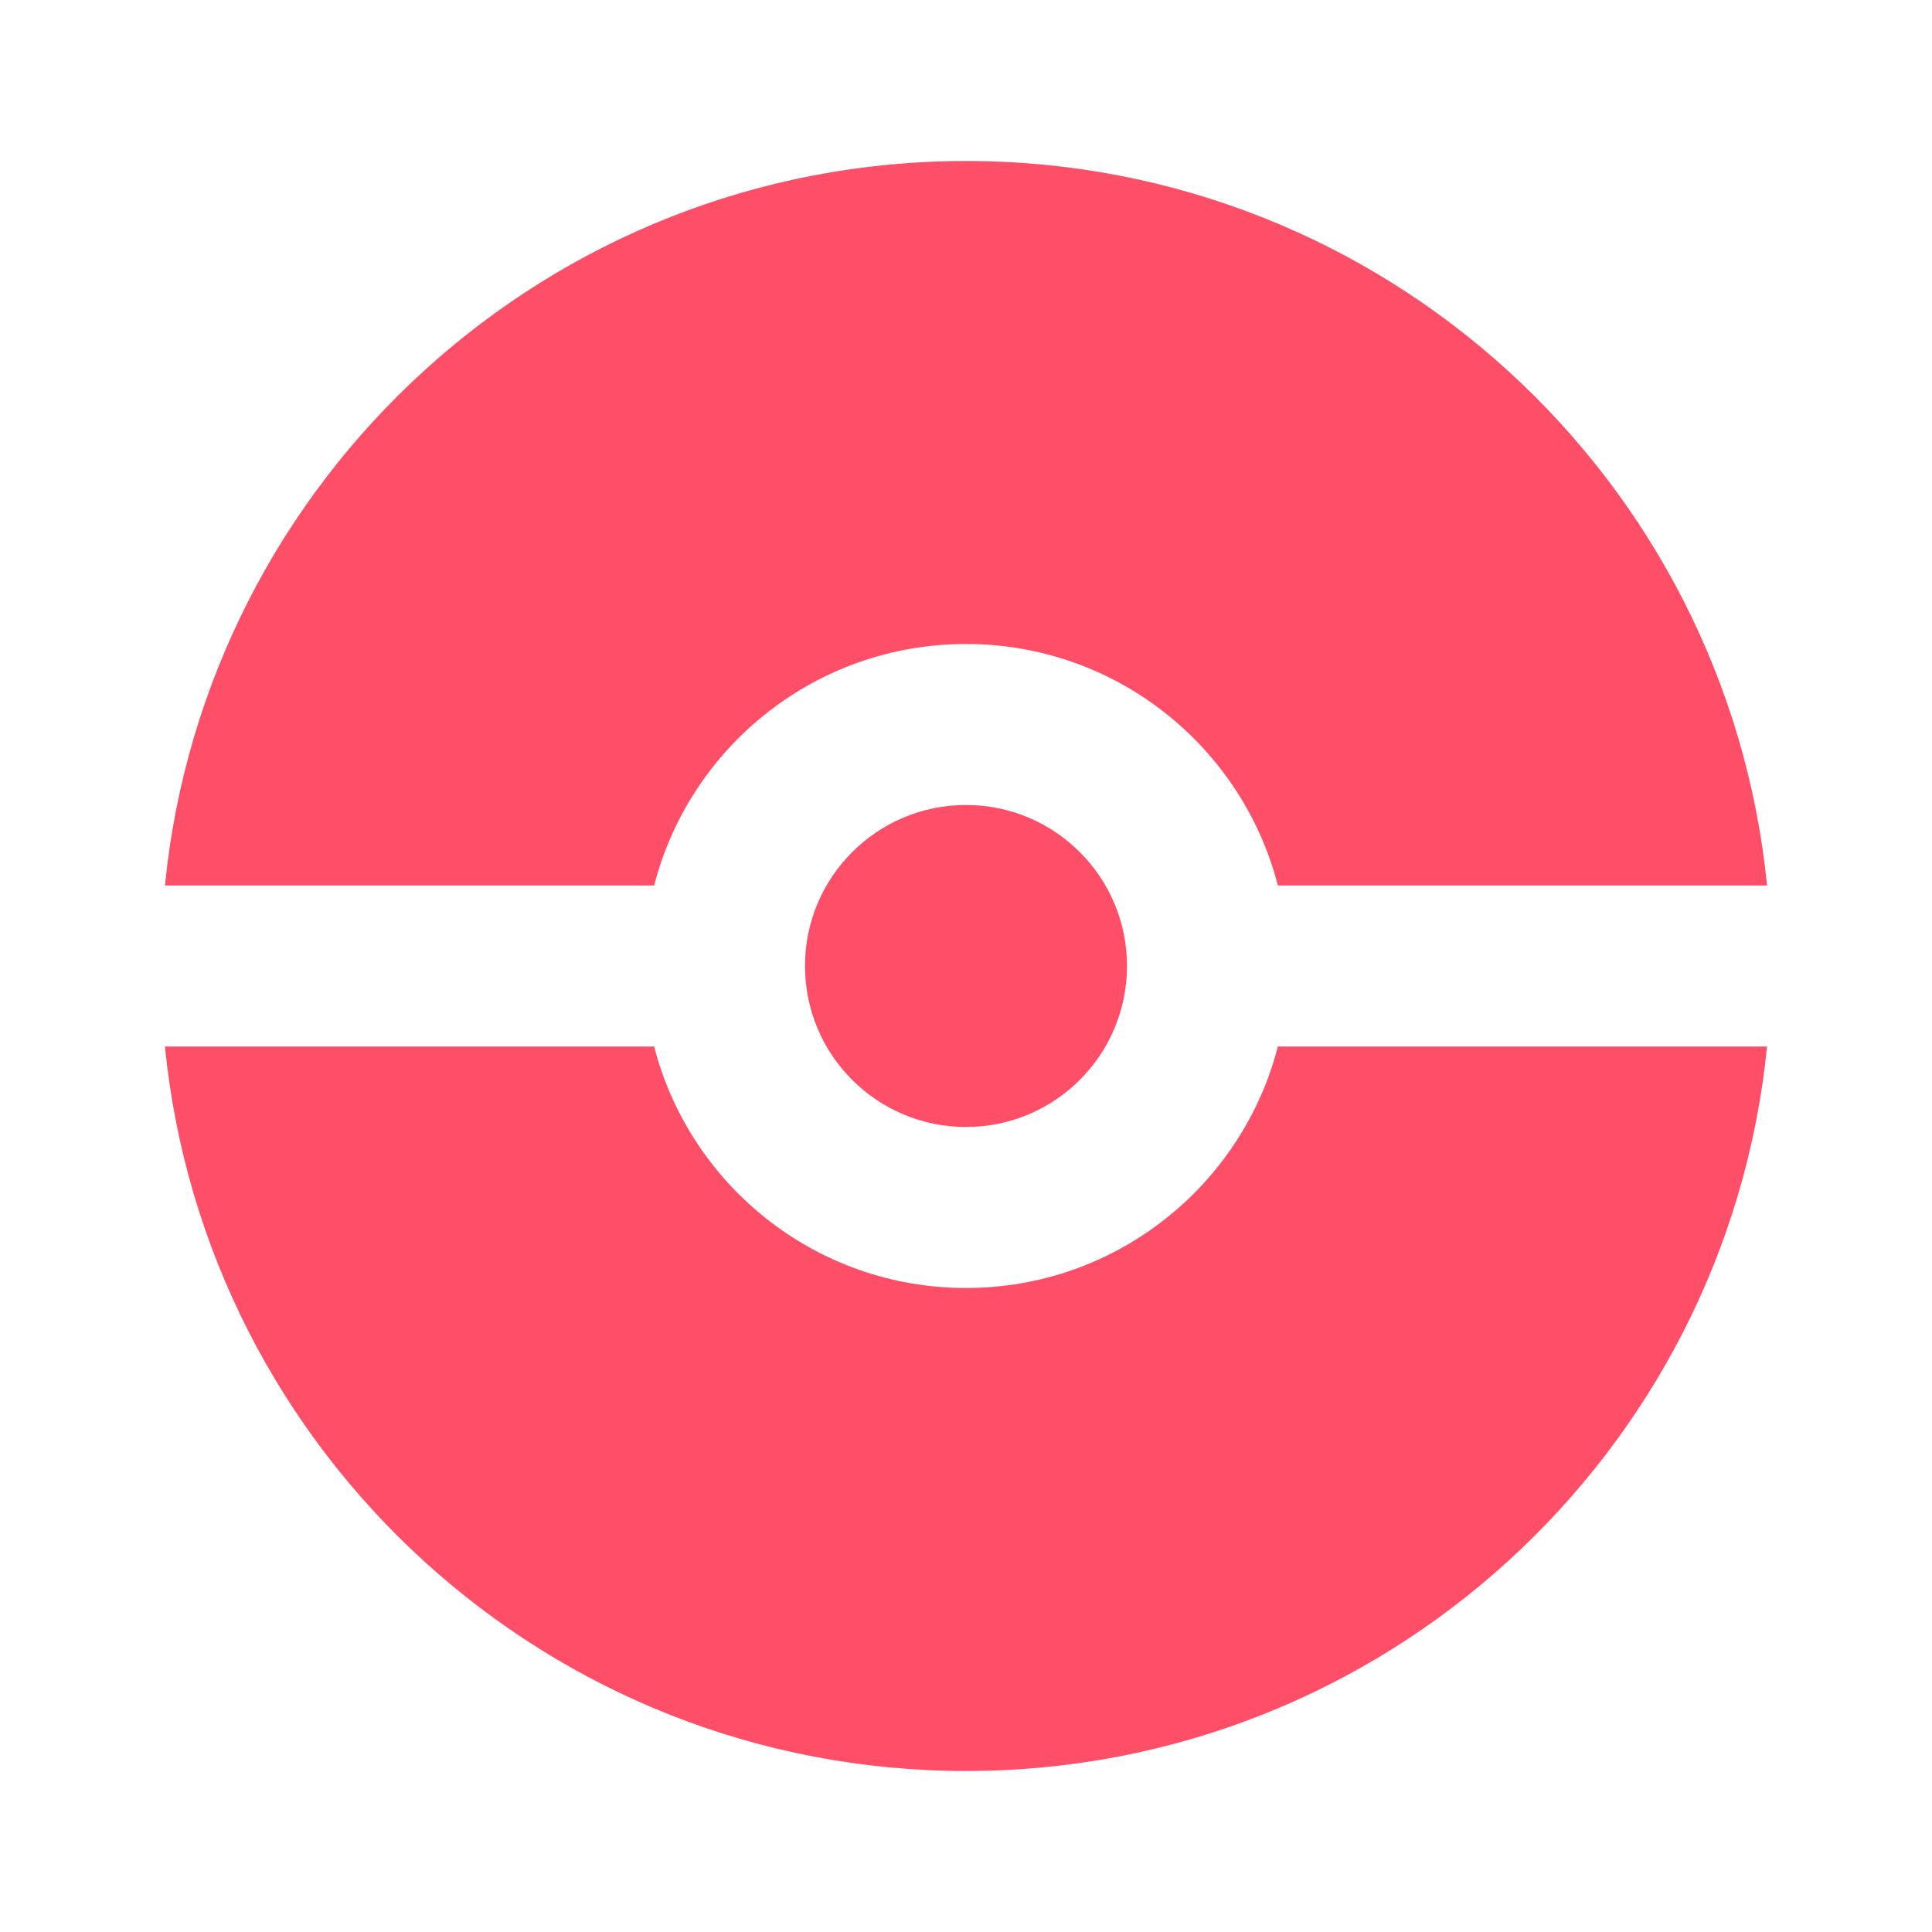
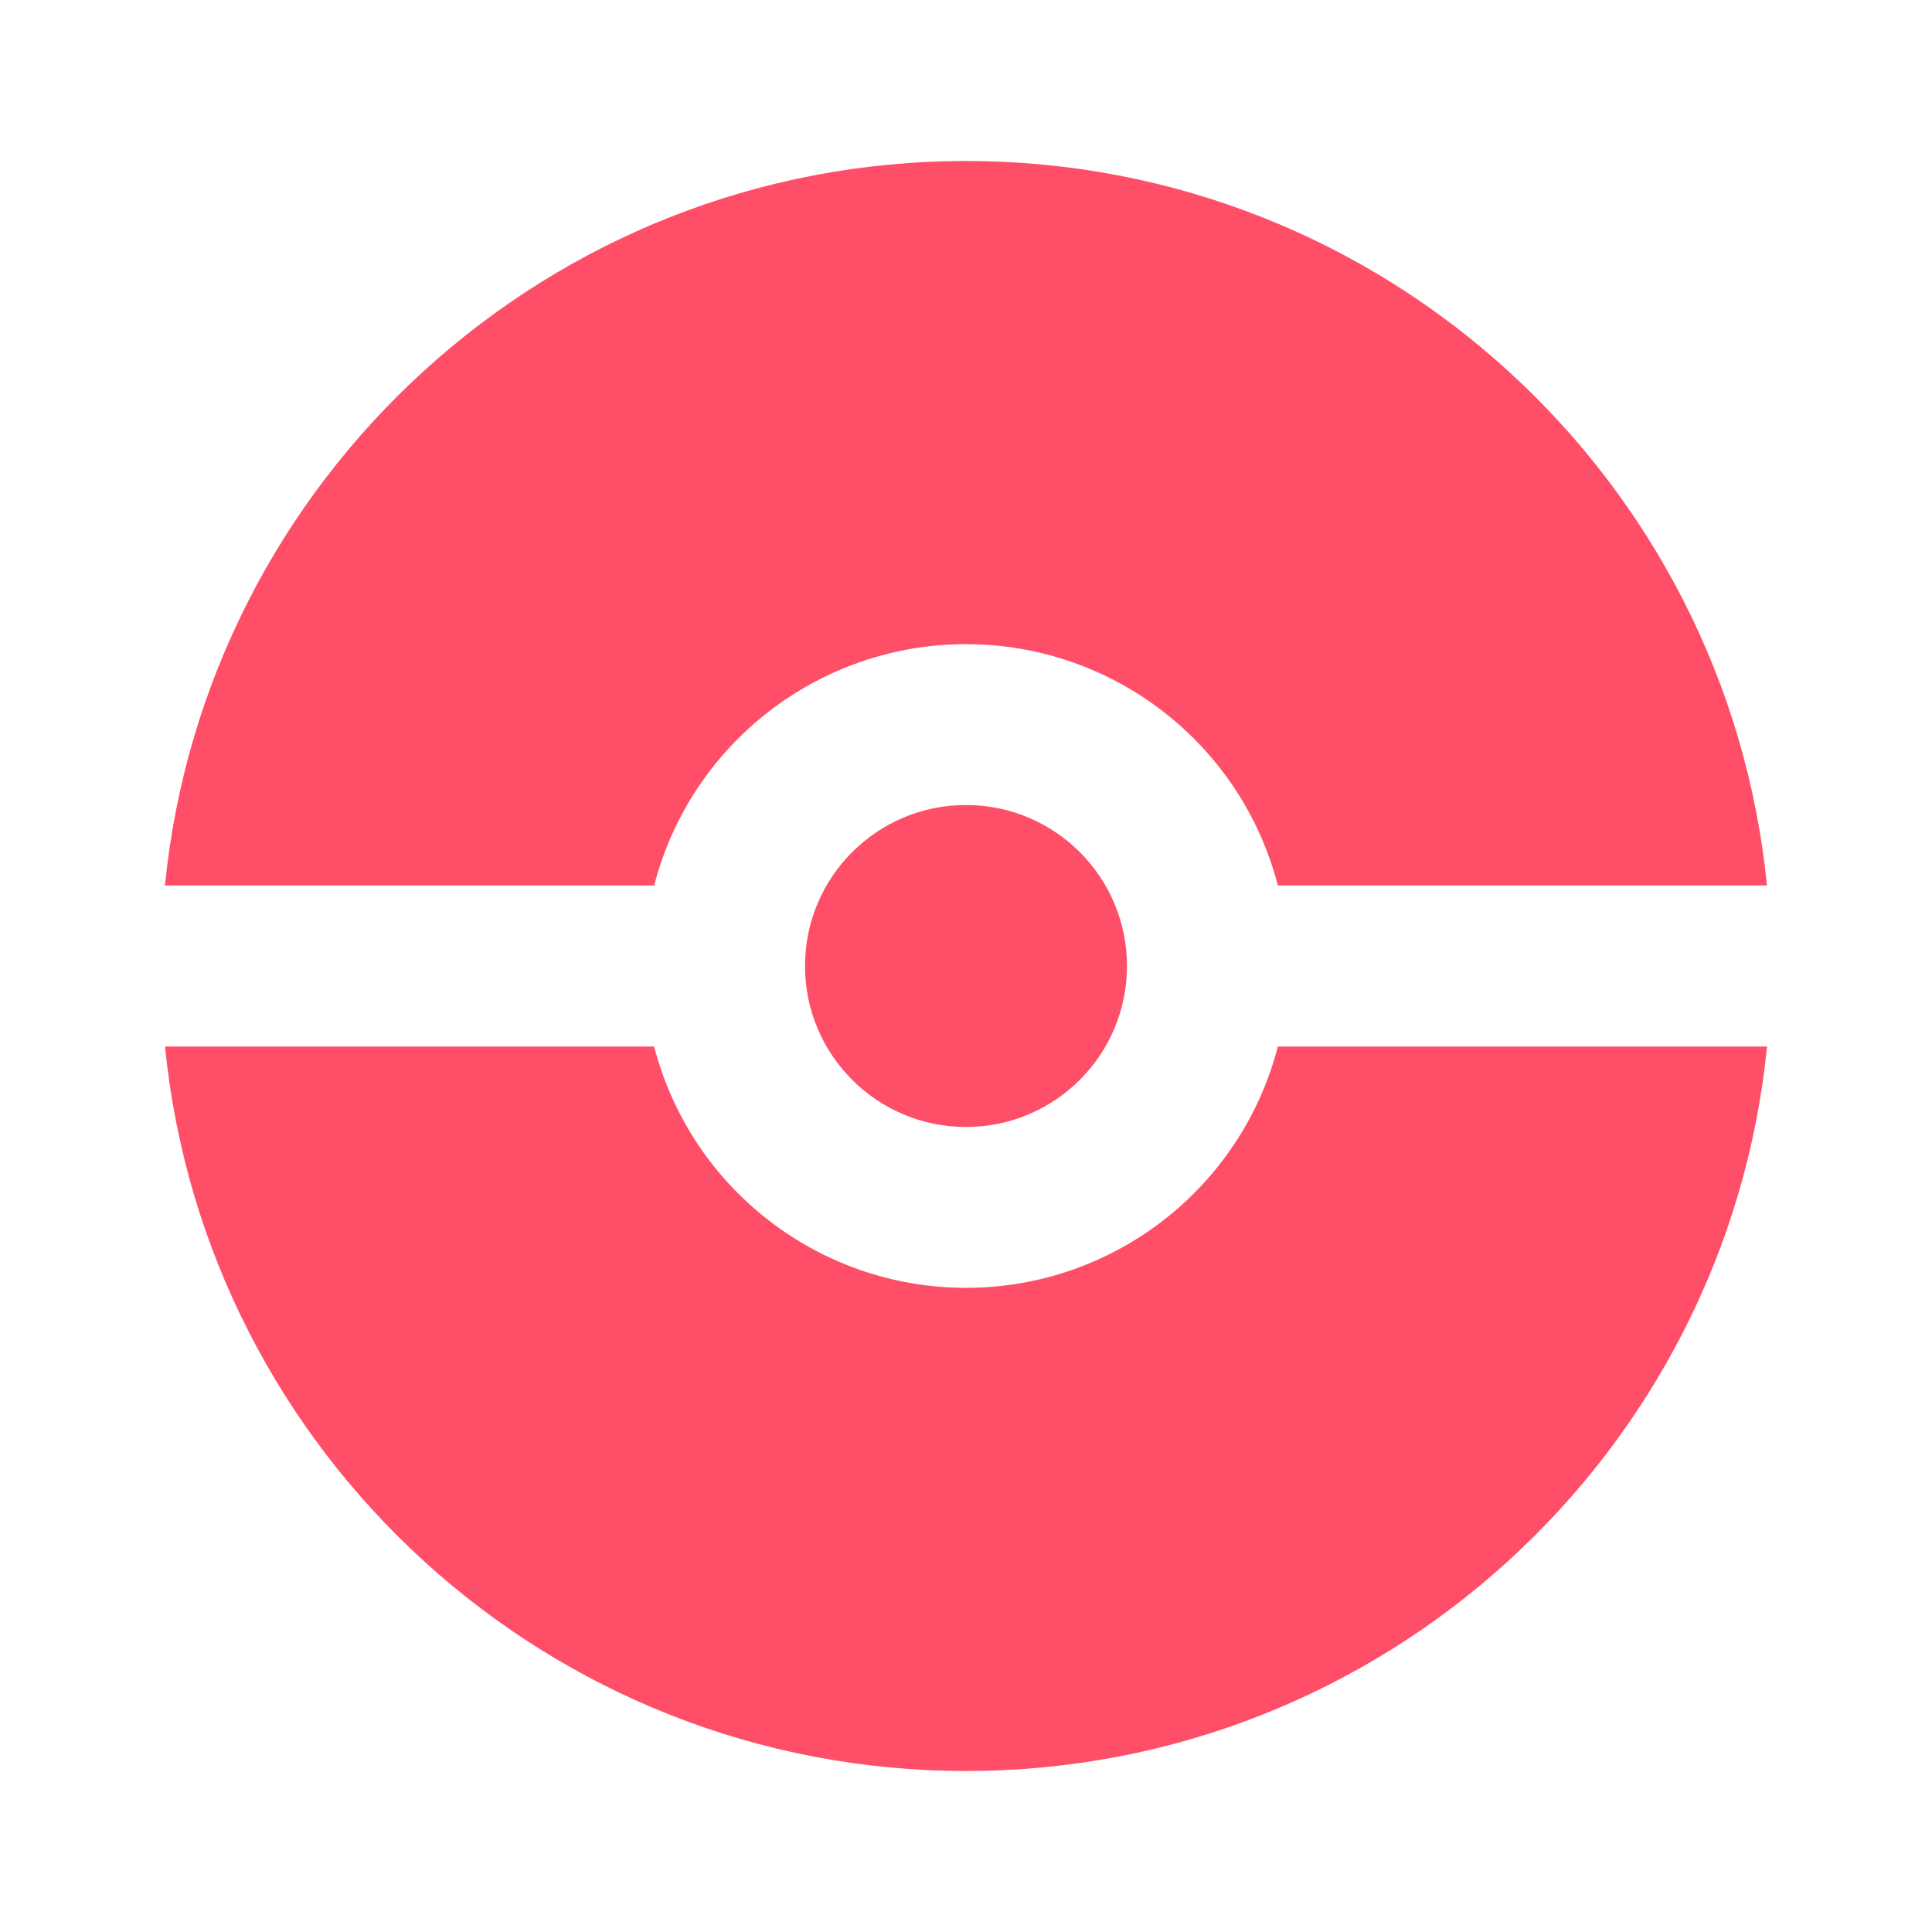
- <svg xmlns="http://www.w3.org/2000/svg" width="24" height="24" viewBox="0 0 24 24" fill="none">
-   <path d="M15.874 13H21.951C21.449 18.053 17.185 22 12 22C6.815 22 2.551 18.053 2.049 13H8.126C8.57 14.725 10.136 16 12 16C13.864 16 15.43 14.725 15.874 13Z" fill="#FF4F68" />
-   <path d="M12 2C17.185 2 21.449 5.947 21.951 11H15.874C15.43 9.275 13.864 8 12 8C10.136 8 8.57 9.275 8.126 11H2.049C2.551 5.947 6.815 2 12 2Z" fill="#FF4F68" />
-   <path d="M12 14C13.105 14 14 13.105 14 12C14 10.895 13.105 10 12 10C10.895 10 10 10.895 10 12C10 13.105 10.895 14 12 14Z" fill="#FF4F68" />
+ <svg xmlns="http://www.w3.org/2000/svg" width="24" height="24" fill="none">
+   <path fill="#FF4F68" d="M15.874 13h6.077c-.502 5.053-4.766 9-9.951 9s-9.449-3.947-9.95-9h6.076a4.002 4.002 0 0 0 7.748 0M12 2c5.185 0 9.449 3.947 9.95 9h-6.076a4.002 4.002 0 0 0-7.748 0H2.049C2.551 5.947 6.815 2 12 2" />
+   <path fill="#FF4F68" d="M12 14a2 2 0 1 0 0-4 2 2 0 0 0 0 4" />
</svg>
